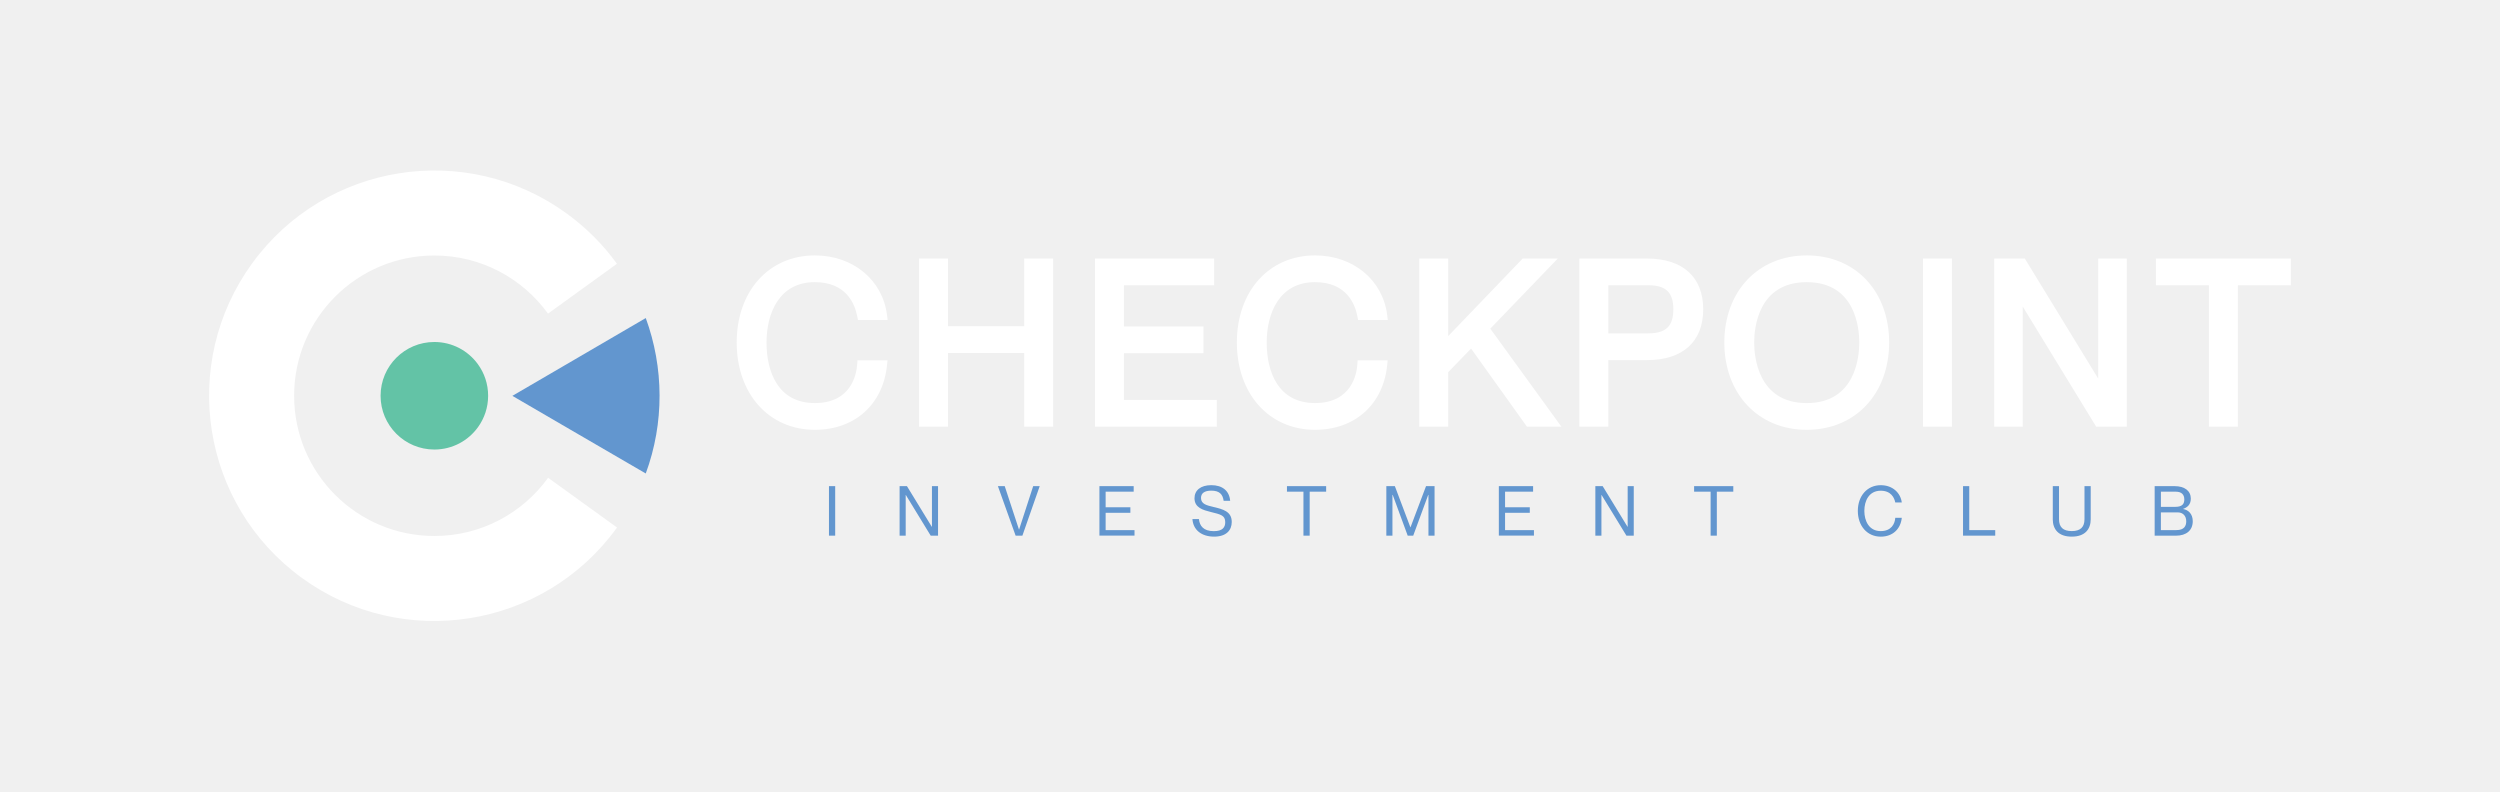
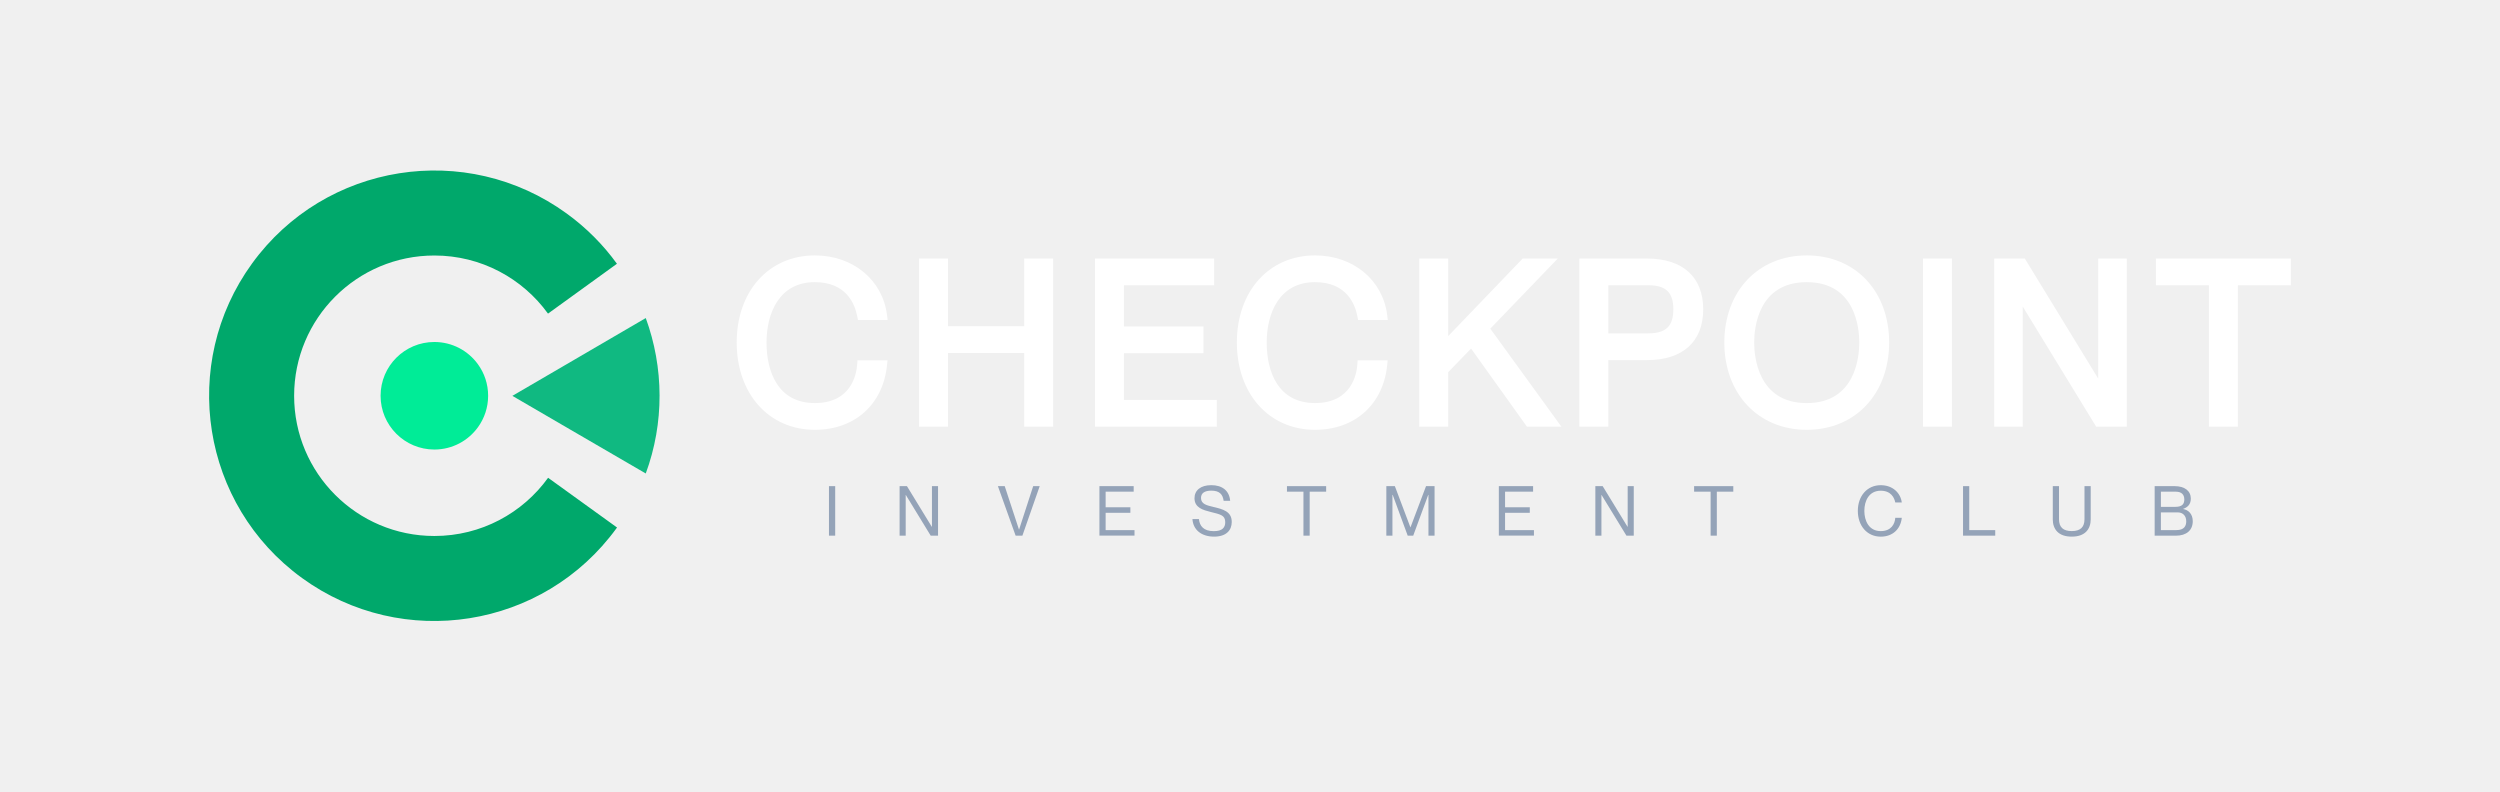
<svg xmlns="http://www.w3.org/2000/svg" id="Layer_1" data-name="Layer 1" viewBox="0 0 1044.19 330.6">
  <defs>
    <style>
      .cls-1 {
-         fill: #63c3a6;
+         fill: #00ec97;
      }

      .cls-2 {
-         fill: #6296cf;
+         fill: #10b981;
      }

      .cls-3 {
        fill: #fff;
      }
+ 
+       .cls-4 {
+         fill: #94a3b8;
+       }
+ 
+       .cls-5 {
+         fill: #00a86b;
+       }
    </style>
  </defs>
  <g>
-     <path class="cls-3" d="M257.72,220.33c-.07.08-.13.18-.19.26-30.53,42.03-89.37,51.35-131.4,20.82-42.04-30.53-51.36-89.37-20.82-131.4,30.53-42.04,89.37-51.36,131.4-20.82,8.28,6.01,15.29,13.12,20.97,20.98l-28.79,20.82c-10.63-14.7-27.93-24.27-47.46-24.27-32.35,0-58.58,26.23-58.58,58.58s26.23,58.57,58.58,58.57c19.56,0,36.87-9.58,47.5-24.31l28.79,20.77Z" />
+     <path class="cls-5" d="M257.72,220.33c-.07.08-.13.18-.19.26-30.53,42.03-89.37,51.35-131.4,20.82-42.04-30.53-51.36-89.37-20.82-131.4,30.53-42.04,89.37-51.36,131.4-20.82,8.28,6.01,15.29,13.12,20.97,20.98l-28.79,20.82c-10.63-14.7-27.93-24.27-47.46-24.27-32.35,0-58.58,26.23-58.58,58.58s26.23,58.57,58.58,58.57c19.56,0,36.87-9.58,47.5-24.31l28.79,20.77Z" />
    <path class="cls-1" d="M203.88,165.3c0,4.91-1.57,9.44-4.25,13.14-4.08,5.65-10.71,9.32-18.21,9.32-12.4,0-22.46-10.06-22.46-22.46s10.06-22.46,22.46-22.46c7.49,0,14.12,3.66,18.2,9.3,2.68,3.69,4.26,8.24,4.26,13.15Z" />
    <path class="cls-2" d="M269.73,197.77l-31.48-18.31h0s-24.25-14.12-24.25-14.12l24.27-14.15,31.45-18.35c7.57,20.68,7.8,43.75,0,64.92Z" />
  </g>
  <g>
    <g>
      <path class="cls-3" d="M340.35,117.85c13.03,0,16.68,8.96,17.7,14.3l.29,1.51h12.4l-.26-2.09c-1.83-14.65-14.22-24.89-30.13-24.89-19.23,0-32.65,14.96-32.65,36.37s13.43,36.47,32.65,36.47c16.65,0,28.47-10.59,30.13-26.98l.21-2.05h-12.55l-.12,1.74c-.25,3.78-2.27,16.12-17.68,16.12s-20.18-13.07-20.18-25.3,5.3-25.21,20.18-25.21Z" />
      <polygon class="cls-3" points="427.78 136.26 395.97 136.26 395.97 107.98 383.87 107.98 383.87 178.22 395.97 178.22 395.97 147.43 427.78 147.43 427.78 178.22 439.88 178.22 439.88 107.98 427.78 107.98 427.78 136.26" />
      <polygon class="cls-3" points="469.45 147.53 502.66 147.53 502.66 136.36 469.45 136.36 469.45 119.15 507.12 119.15 507.12 107.98 457.35 107.98 457.35 178.22 508.24 178.22 508.24 167.05 469.45 167.05 469.45 147.53" />
      <path class="cls-3" d="M549.26,117.85c13.02,0,16.68,8.96,17.7,14.3l.29,1.51h12.4l-.26-2.09c-1.83-14.65-14.22-24.89-30.13-24.89-19.23,0-32.65,14.96-32.65,36.37s13.43,36.47,32.65,36.47c16.64,0,28.47-10.59,30.13-26.98l.21-2.05h-12.55l-.12,1.74c-.25,3.78-2.27,16.12-17.68,16.12s-20.18-13.07-20.18-25.3,5.3-25.21,20.18-25.21Z" />
      <polygon class="cls-3" points="650.65 107.98 635.99 107.98 604.88 140.38 604.88 107.98 592.78 107.98 592.78 178.22 604.88 178.22 604.88 155.44 614.43 145.59 637.78 178.22 652.16 178.22 622.46 137.27 650.65 107.98" />
      <path class="cls-3" d="M687.94,107.98h-28.28v70.24h12.1v-27.81h16.18c14.9,0,23.45-7.73,23.45-21.21s-8.55-21.21-23.45-21.21ZM688.5,139.24h-16.74v-20.09h16.74c7.3,0,10.41,3,10.41,10.04s-3.11,10.04-10.41,10.04Z" />
      <path class="cls-3" d="M754.63,106.68c-20.27,0-34.42,14.96-34.42,36.37s14.15,36.47,34.42,36.47,34.42-15,34.42-36.47-14.15-36.37-34.42-36.37ZM754.63,168.36c-20.37,0-21.95-19.36-21.95-25.3s1.58-25.21,21.95-25.21,21.95,19.29,21.95,25.21-1.58,25.3-21.95,25.3Z" />
      <rect class="cls-3" x="803.18" y="107.98" width="12.1" height="70.24" />
      <polygon class="cls-3" points="876.38 158.14 845.71 107.98 832.94 107.98 832.94 178.22 844.86 178.22 844.86 128.07 875.53 178.22 888.3 178.22 888.3 107.98 876.38 107.98 876.38 158.14" />
      <polygon class="cls-3" points="900.47 107.98 900.47 119.15 922.61 119.15 922.61 178.22 934.71 178.22 934.71 119.15 956.85 119.15 956.85 107.98 900.47 107.98" />
    </g>
    <g>
-       <path class="cls-2" d="M346.24,203.05h2.6v20.68h-2.6v-20.68Z" />
-       <path class="cls-2" d="M375.74,203.05h3.07l10.38,16.98h.06v-16.98h2.55v20.68h-3.07l-10.38-16.98h-.06v16.98h-2.55v-20.68Z" />
-       <path class="cls-2" d="M416.79,203.05h2.86l5.96,18.16h.03l5.9-18.16h2.72l-7.23,20.68h-2.83l-7.4-20.68Z" />
-       <path class="cls-2" d="M459.19,203.05h14.32v2.31h-11.71v6.51h10.33v2.31h-10.33v7.23h12.06v2.31h-14.66v-20.68Z" />
-       <path class="cls-2" d="M498.04,216.79h2.72c.29,2.86,1.91,5.06,6.22,5.06,3.73,0,4.77-1.65,4.77-3.76,0-2.89-2.02-3.24-6.04-4.25-3.12-.78-6.8-1.74-6.8-5.73,0-3.3,2.55-5.47,7-5.47,4.69,0,7.55,2.37,7.9,6.54h-2.72c-.38-2.78-1.82-4.25-5.15-4.25-2.89,0-4.31,1.1-4.31,3.07,0,2.57,2.49,3.09,5.15,3.73,4.02.95,7.69,1.88,7.69,6.28,0,3.41-2.23,6.13-7.37,6.13s-8.76-2.72-9.05-7.35Z" />
-       <path class="cls-2" d="M544.41,205.36h-6.88v-2.31h16.37v2.31h-6.88v18.37h-2.6v-18.37Z" />
-       <path class="cls-2" d="M579.04,203.05h3.56l6.48,17.18h.06l6.48-17.18h3.56v20.68h-2.55v-17.01h-.11l-6.25,17.01h-2.31l-6.25-17.01h-.12v17.01h-2.55v-20.68Z" />
-       <path class="cls-2" d="M626.02,203.05h14.32v2.31h-11.71v6.51h10.33v2.31h-10.33v7.23h12.06v2.31h-14.66v-20.68Z" />
-       <path class="cls-2" d="M666.34,203.05h3.06l10.38,16.98h.06v-16.98h2.54v20.68h-3.06l-10.38-16.98h-.06v16.98h-2.54v-20.68Z" />
-       <path class="cls-2" d="M714.47,205.36h-6.88v-2.31h16.37v2.31h-6.88v18.37h-2.6v-18.37Z" />
-       <path class="cls-2" d="M775.97,213.38c0-6.22,3.9-10.73,9.57-10.73,5.06,0,8.3,3.3,8.79,7.23h-2.72c-.38-1.97-1.77-4.92-6.07-4.92-4.92,0-6.85,4.25-6.85,8.42s1.94,8.45,6.85,8.45c4.34,0,5.9-2.95,6.07-5.55h2.72c-.46,4.57-3.7,7.87-8.79,7.87-5.67,0-9.57-4.51-9.57-10.76Z" />
-       <path class="cls-2" d="M819.91,203.05h2.6v18.37h10.85v2.31h-13.45v-20.68Z" />
-       <path class="cls-2" d="M857.4,216.85v-13.8h2.6v13.8c0,3.36,1.73,4.97,5.32,4.97s5.32-1.62,5.32-4.97v-13.8h2.6v13.8c0,4.22-2.4,7.29-7.93,7.29s-7.92-3.07-7.92-7.29Z" />
-       <path class="cls-2" d="M899.95,203.05h8.33c4.22,0,6.77,2,6.77,5.21,0,2.55-1.51,3.7-3.21,4.28v.06c2.17.38,4.02,2.02,4.02,5.12,0,3.82-2.72,6.02-7,6.02h-8.91v-20.68ZM912.33,208.55c0-1.88-1.1-3.18-3.47-3.18h-6.3v6.33h6.02c2.95,0,3.76-1.27,3.76-3.15ZM913.14,217.71c0-2.23-1.39-3.7-3.56-3.7h-7.03v7.4h6.45c3.33,0,4.14-1.76,4.14-3.7Z" />
+       <path class="cls-4" d="M346.24,203.05h2.6v20.68h-2.6v-20.68Z" />
+       <path class="cls-4" d="M375.74,203.05h3.07l10.38,16.98h.06v-16.98h2.55v20.68h-3.07l-10.38-16.98h-.06v16.98h-2.55v-20.68Z" />
+       <path class="cls-4" d="M416.79,203.05h2.86l5.96,18.16h.03l5.9-18.16h2.72l-7.23,20.68h-2.83l-7.4-20.68Z" />
+       <path class="cls-4" d="M459.19,203.05h14.32v2.31h-11.71v6.51h10.33v2.31h-10.33v7.23h12.06v2.31h-14.66v-20.68Z" />
+       <path class="cls-4" d="M498.04,216.79h2.72c.29,2.86,1.91,5.06,6.22,5.06,3.73,0,4.77-1.65,4.77-3.76,0-2.89-2.02-3.24-6.04-4.25-3.12-.78-6.8-1.74-6.8-5.73,0-3.3,2.55-5.47,7-5.47,4.69,0,7.55,2.37,7.9,6.54h-2.72c-.38-2.78-1.82-4.25-5.15-4.25-2.89,0-4.31,1.1-4.31,3.07,0,2.57,2.49,3.09,5.15,3.73,4.02.95,7.69,1.88,7.69,6.28,0,3.41-2.23,6.13-7.37,6.13s-8.76-2.72-9.05-7.35Z" />
+       <path class="cls-4" d="M544.41,205.36h-6.88v-2.31h16.37v2.31h-6.88v18.37h-2.6v-18.37Z" />
+       <path class="cls-4" d="M579.04,203.05h3.56l6.48,17.18h.06l6.48-17.18h3.56v20.68h-2.55v-17.01h-.11l-6.25,17.01h-2.31l-6.25-17.01h-.12v17.01h-2.55v-20.68Z" />
+       <path class="cls-4" d="M626.02,203.05h14.32v2.31h-11.71v6.51h10.33v2.31h-10.33v7.23h12.06v2.31h-14.66v-20.68Z" />
+       <path class="cls-4" d="M666.34,203.05h3.06l10.38,16.98h.06v-16.98h2.54v20.68h-3.06l-10.38-16.98h-.06v16.98h-2.54v-20.68Z" />
+       <path class="cls-4" d="M714.47,205.36h-6.88v-2.31h16.37v2.31h-6.88v18.37h-2.6v-18.37Z" />
+       <path class="cls-4" d="M775.97,213.38c0-6.22,3.9-10.73,9.57-10.73,5.06,0,8.3,3.3,8.79,7.23h-2.72c-.38-1.97-1.77-4.92-6.07-4.92-4.92,0-6.85,4.25-6.85,8.42s1.94,8.45,6.85,8.45c4.34,0,5.9-2.95,6.07-5.55h2.72c-.46,4.57-3.7,7.87-8.79,7.87-5.67,0-9.57-4.51-9.57-10.76Z" />
+       <path class="cls-4" d="M819.91,203.05h2.6v18.37h10.85v2.31h-13.45v-20.68Z" />
+       <path class="cls-4" d="M857.4,216.85v-13.8h2.6v13.8c0,3.36,1.73,4.97,5.32,4.97s5.32-1.62,5.32-4.97v-13.8h2.6v13.8c0,4.22-2.4,7.29-7.93,7.29s-7.92-3.07-7.92-7.29Z" />
+       <path class="cls-4" d="M899.95,203.05h8.33c4.22,0,6.77,2,6.77,5.21,0,2.55-1.51,3.7-3.21,4.28v.06c2.17.38,4.02,2.02,4.02,5.12,0,3.82-2.72,6.02-7,6.02h-8.91v-20.68ZM912.33,208.55c0-1.88-1.1-3.18-3.47-3.18h-6.3v6.33h6.02c2.95,0,3.76-1.27,3.76-3.15ZM913.14,217.71c0-2.23-1.39-3.7-3.56-3.7h-7.03v7.4h6.45c3.33,0,4.14-1.76,4.14-3.7Z" />
    </g>
  </g>
</svg>
